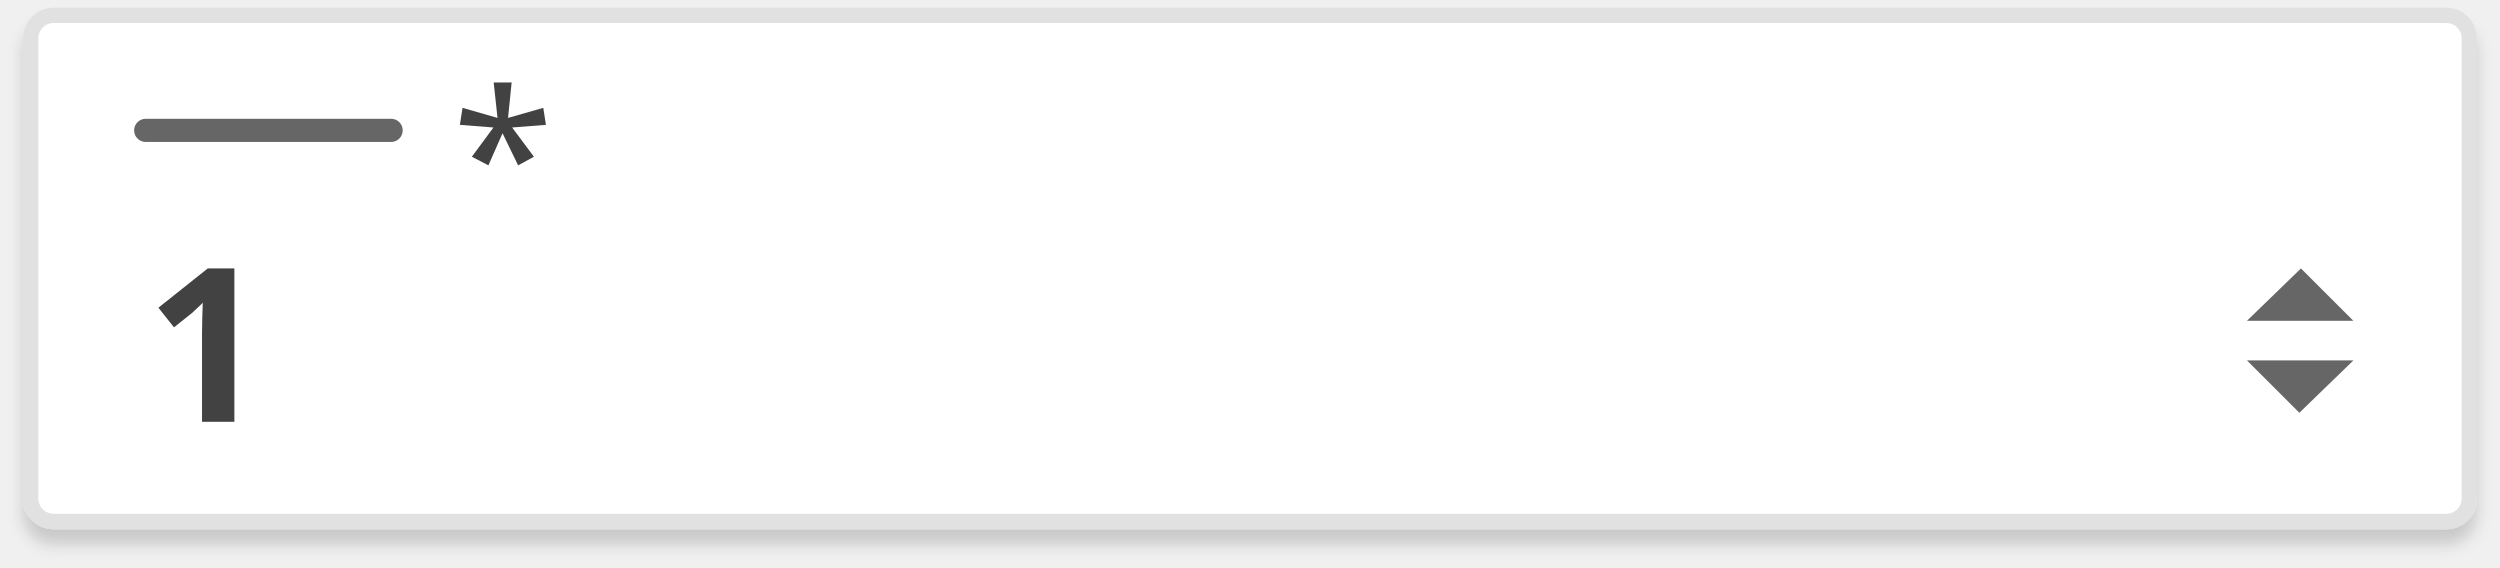
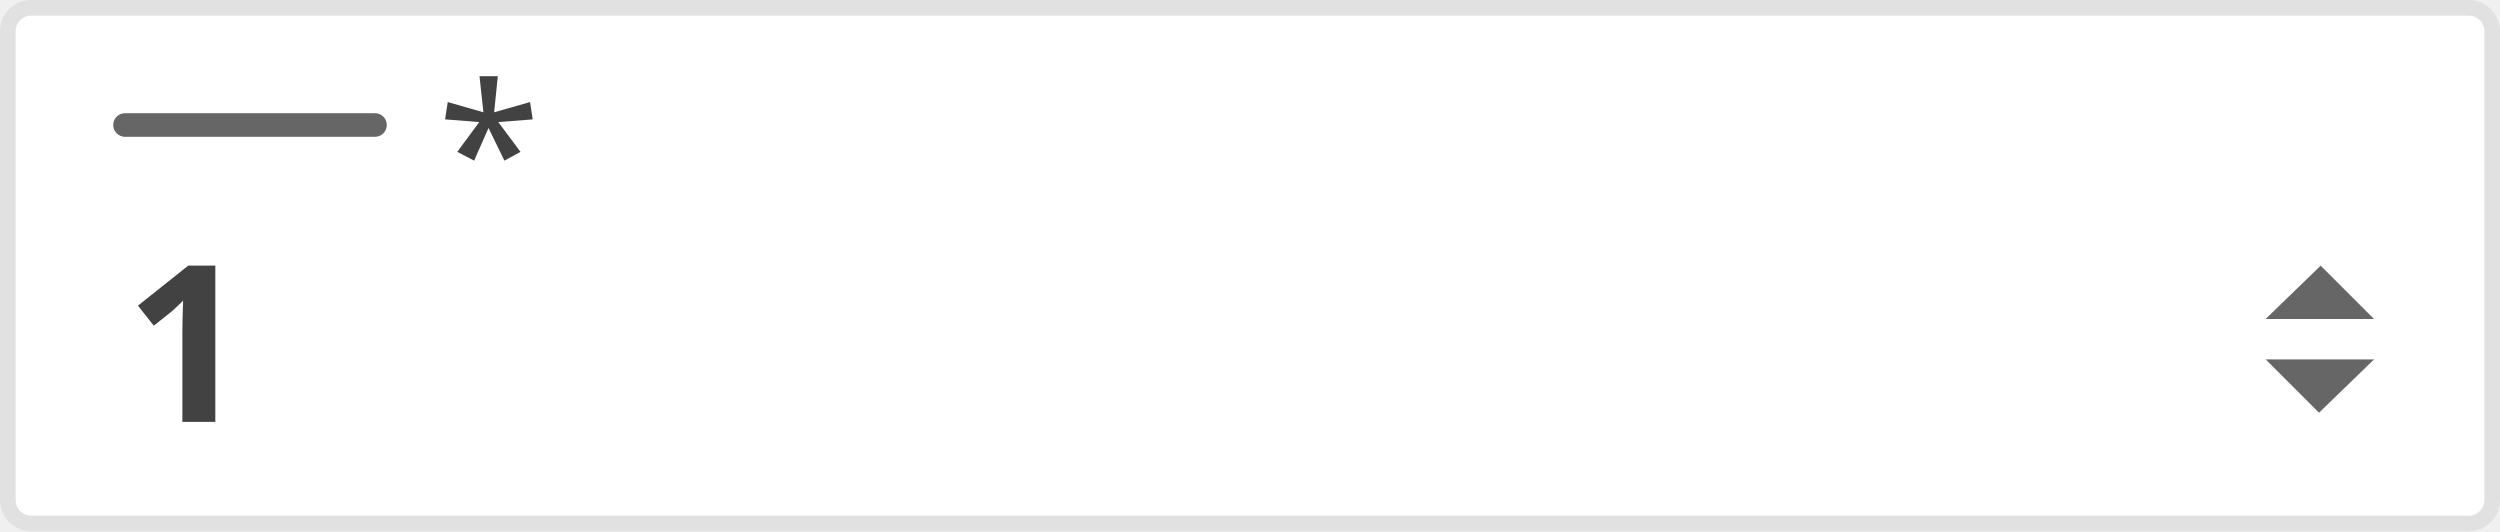
- <svg xmlns="http://www.w3.org/2000/svg" width="163" height="37" viewBox="0 0 163 37">
-   <defs>
-     <filter id="Rectángulo_6445" x="0" y="0" width="163" height="37" filterUnits="userSpaceOnUse">
-       <feOffset dy="1" input="SourceAlpha" />
-       <feGaussianBlur stdDeviation="0.5" result="blur" />
-       <feFlood flood-opacity="0.161" />
-       <feComposite operator="in" in2="blur" />
-       <feComposite in="SourceGraphic" />
-     </filter>
-   </defs>
-   <g id="Ilustracion_Integer" data-name="Ilustracion Integer" transform="translate(-685.5 -472.5)">
+ <svg xmlns="http://www.w3.org/2000/svg" width="160" height="34" viewBox="0 0 160 34">
+   <g id="Ilustracion_Integer" data-name="Ilustracion Integer" transform="translate(-687 -473)">
    <g id="Integer" transform="translate(4 21)">
-       <g transform="matrix(1, 0, 0, 1, 681.5, 451.5)" filter="url(#Rectángulo_6445)">
-         <g id="Rectángulo_6445-2" data-name="Rectángulo 6445" transform="translate(1.5 0.5)" fill="#fff" stroke="rgba(0,0,0,0.12)" stroke-width="1">
-           <rect width="160" height="34" rx="2" stroke="none" />
-           <rect x="0.5" y="0.5" width="159" height="33" rx="1.5" fill="none" />
-         </g>
-       </g>
-       <path id="Trazado_7106" data-name="Trazado 7106" d="M18835.145,195h16" transform="translate(-18144.145 265)" fill="none" stroke="rgba(0,0,0,0.6)" stroke-linecap="round" stroke-width="1.51" />
+       <rect id="Rectángulo_6445" data-name="Rectángulo 6445" width="160" height="34" rx="2" transform="translate(683 452)" fill="#fff" />
+       <path id="Rectángulo_6445_-_Contorno" data-name="Rectángulo 6445 - Contorno" d="M2,1A1,1,0,0,0,1,2V32a1,1,0,0,0,1,1H158a1,1,0,0,0,1-1V2a1,1,0,0,0-1-1H2M2,0H158a2,2,0,0,1,2,2V32a2,2,0,0,1-2,2H2a2,2,0,0,1-2-2V2A2,2,0,0,1,2,0Z" transform="translate(683 452)" fill="rgba(0,0,0,0.12)" />
+       <path id="Trazado_7106" data-name="Trazado 7106" d="M18851.145,195.755h-16a.755.755,0,1,1,0-1.51h16a.755.755,0,1,1,0,1.51Z" transform="translate(-18144.145 265)" fill="rgba(0,0,0,0.6)" />
      <text id="_1" data-name="1" transform="translate(691 479)" fill="rgba(0,0,0,0.74)" font-size="14" font-family="Poppins-Bold, Poppins" font-weight="700">
        <tspan x="0" y="0">1</tspan>
      </text>
      <text id="_" data-name="*" transform="translate(711 466)" fill="rgba(0,0,0,0.74)" font-size="12" font-family="Poppins-Medium, Poppins" font-weight="500">
        <tspan x="0" y="0">*</tspan>
      </text>
    </g>
    <g id="chevron_left_black_24dp_1_" data-name="chevron_left_black_24dp (1)" transform="translate(841 486) rotate(90)">
      <path id="Trazado_7080" data-name="Trazado 7080" d="M0,0H12V12H0Z" fill="none" />
      <path id="Trazado_7157" data-name="Trazado 7157" d="M1116.574,202.871h6.939L1121.639,201l-1.542-1.542Z" transform="translate(-195.456 1125.574) rotate(-90)" fill="rgba(0,0,0,0.6)" />
    </g>
    <g id="chevron_left_black_24dp_1_2" data-name="chevron_left_black_24dp (1)" transform="translate(829 504) rotate(-90)">
      <path id="Trazado_7080-2" data-name="Trazado 7080" d="M0,0H12V12H0Z" fill="none" />
      <path id="Trazado_7156" data-name="Trazado 7156" d="M1116.574,202.871h6.939L1121.639,201l-1.542-1.542Z" transform="translate(-194.871 1126.515) rotate(-90)" fill="rgba(0,0,0,0.6)" />
    </g>
  </g>
</svg>
